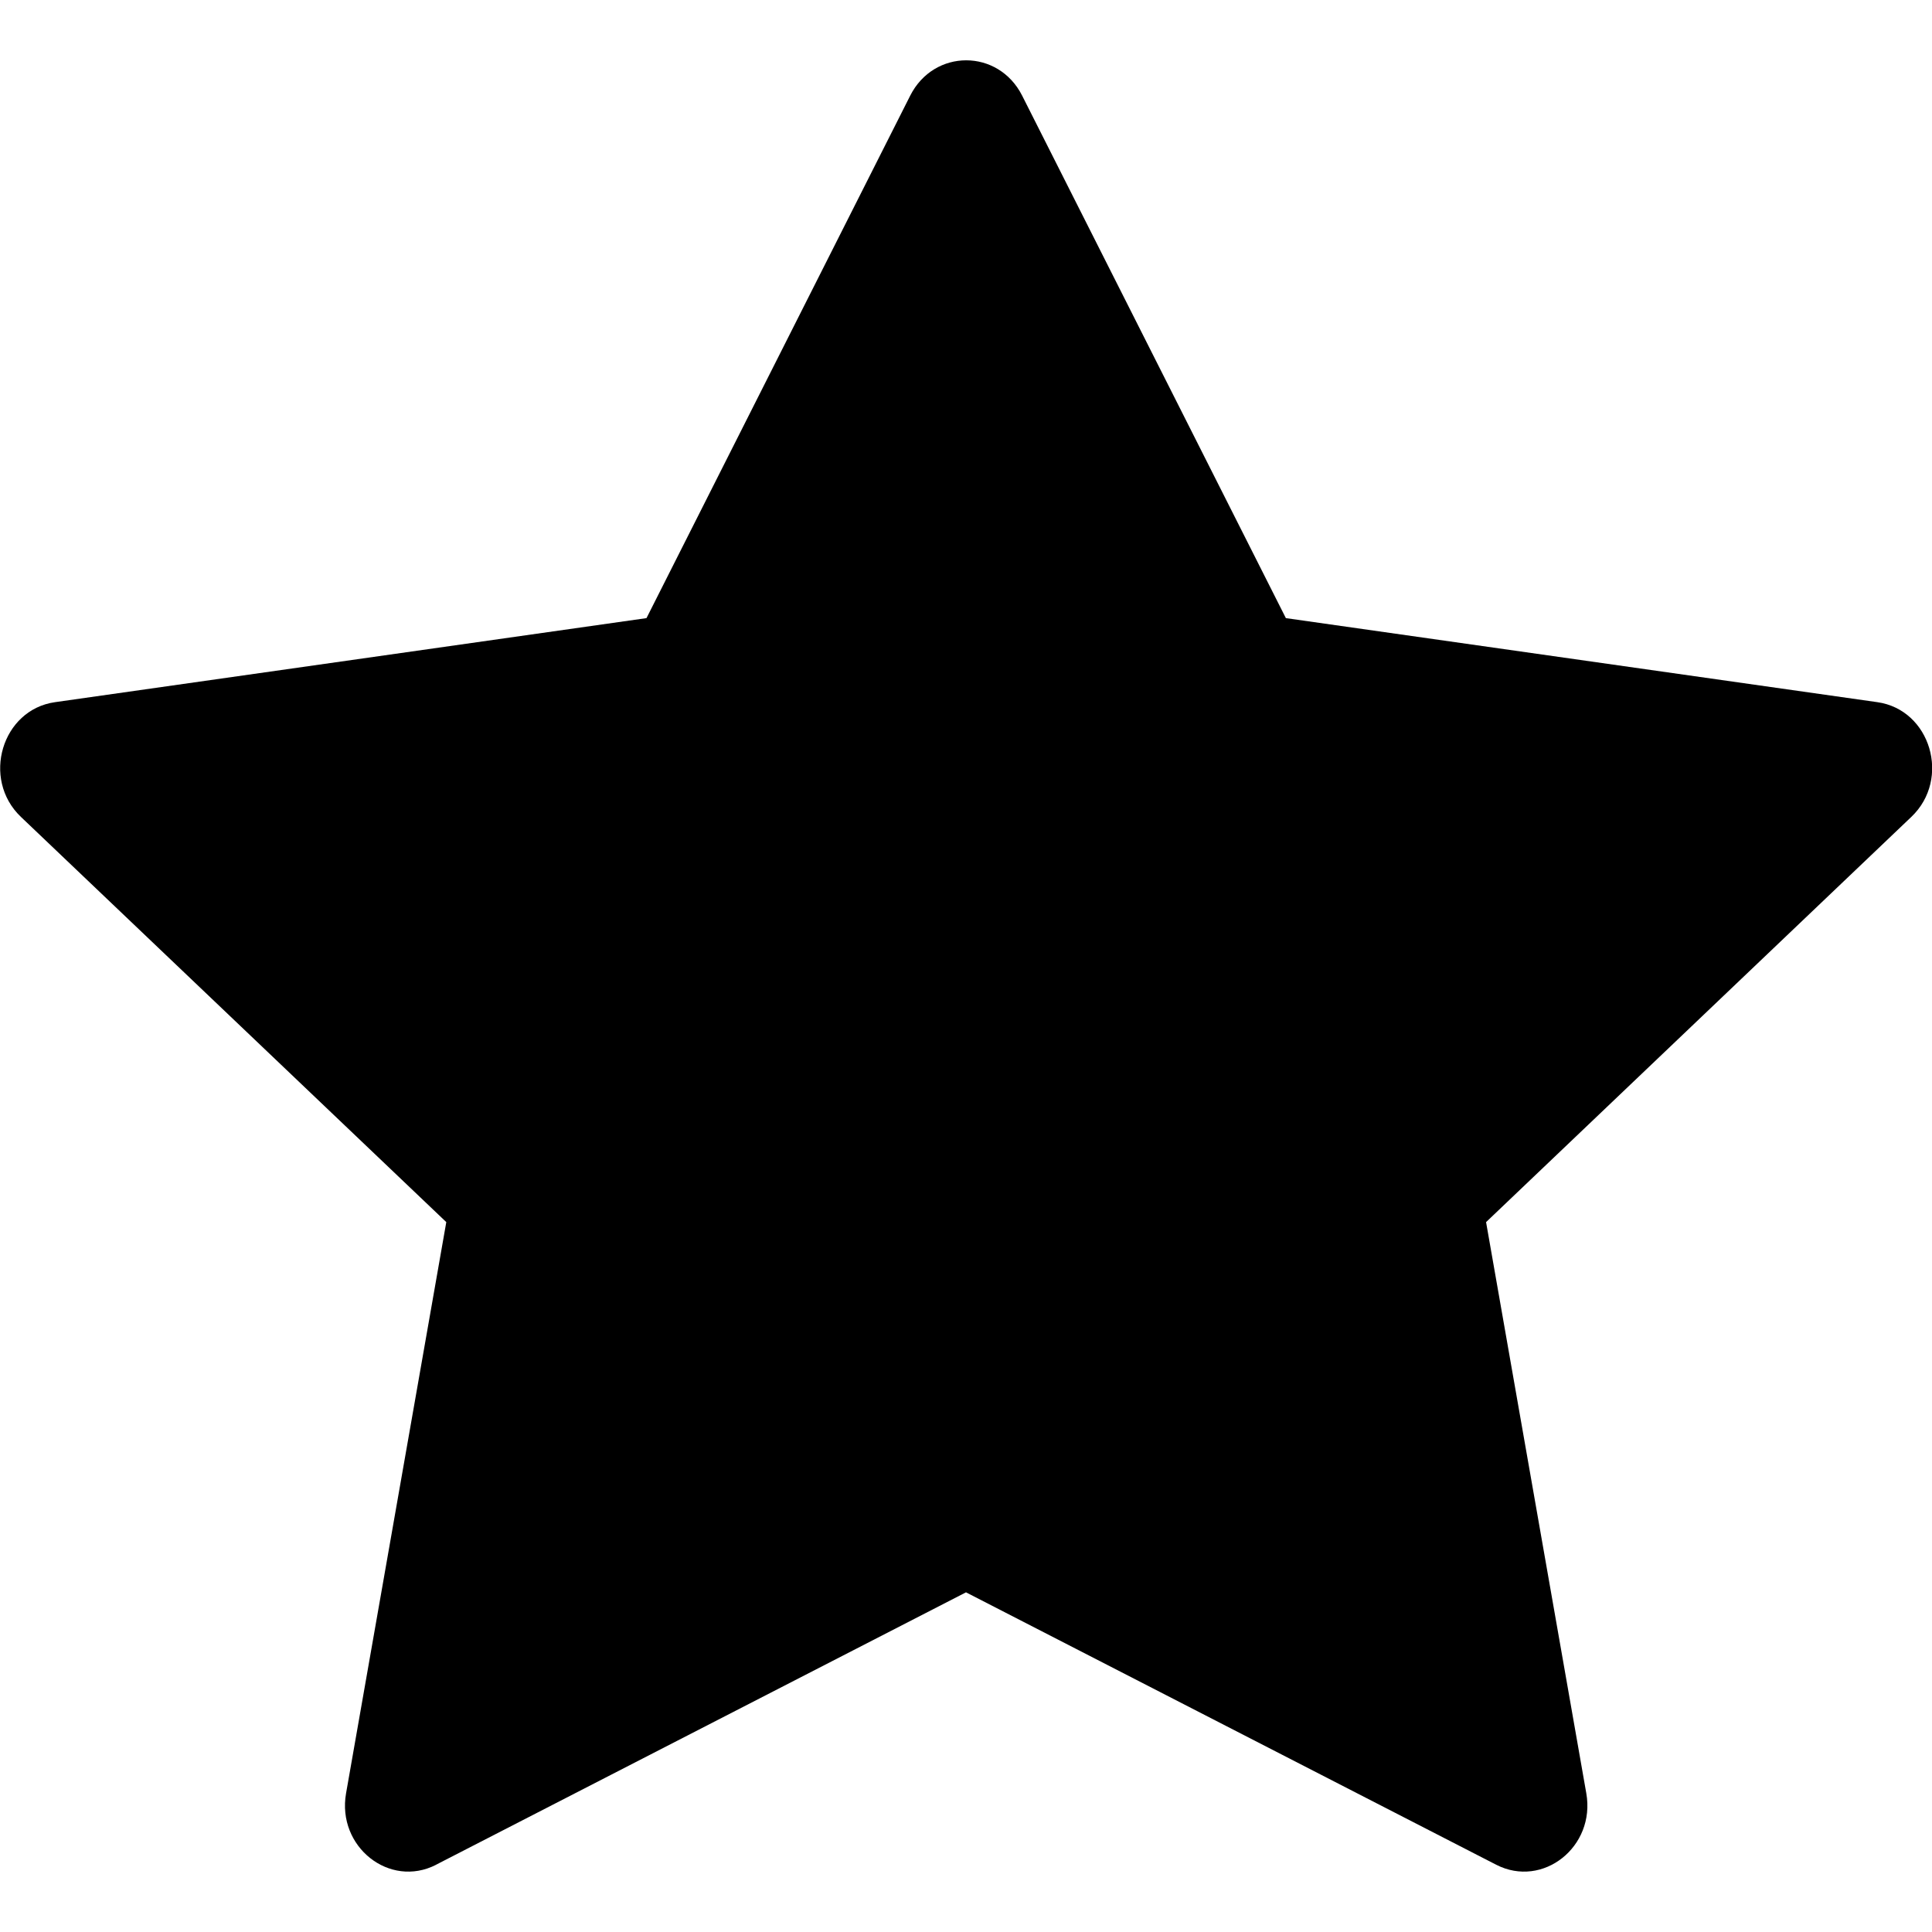
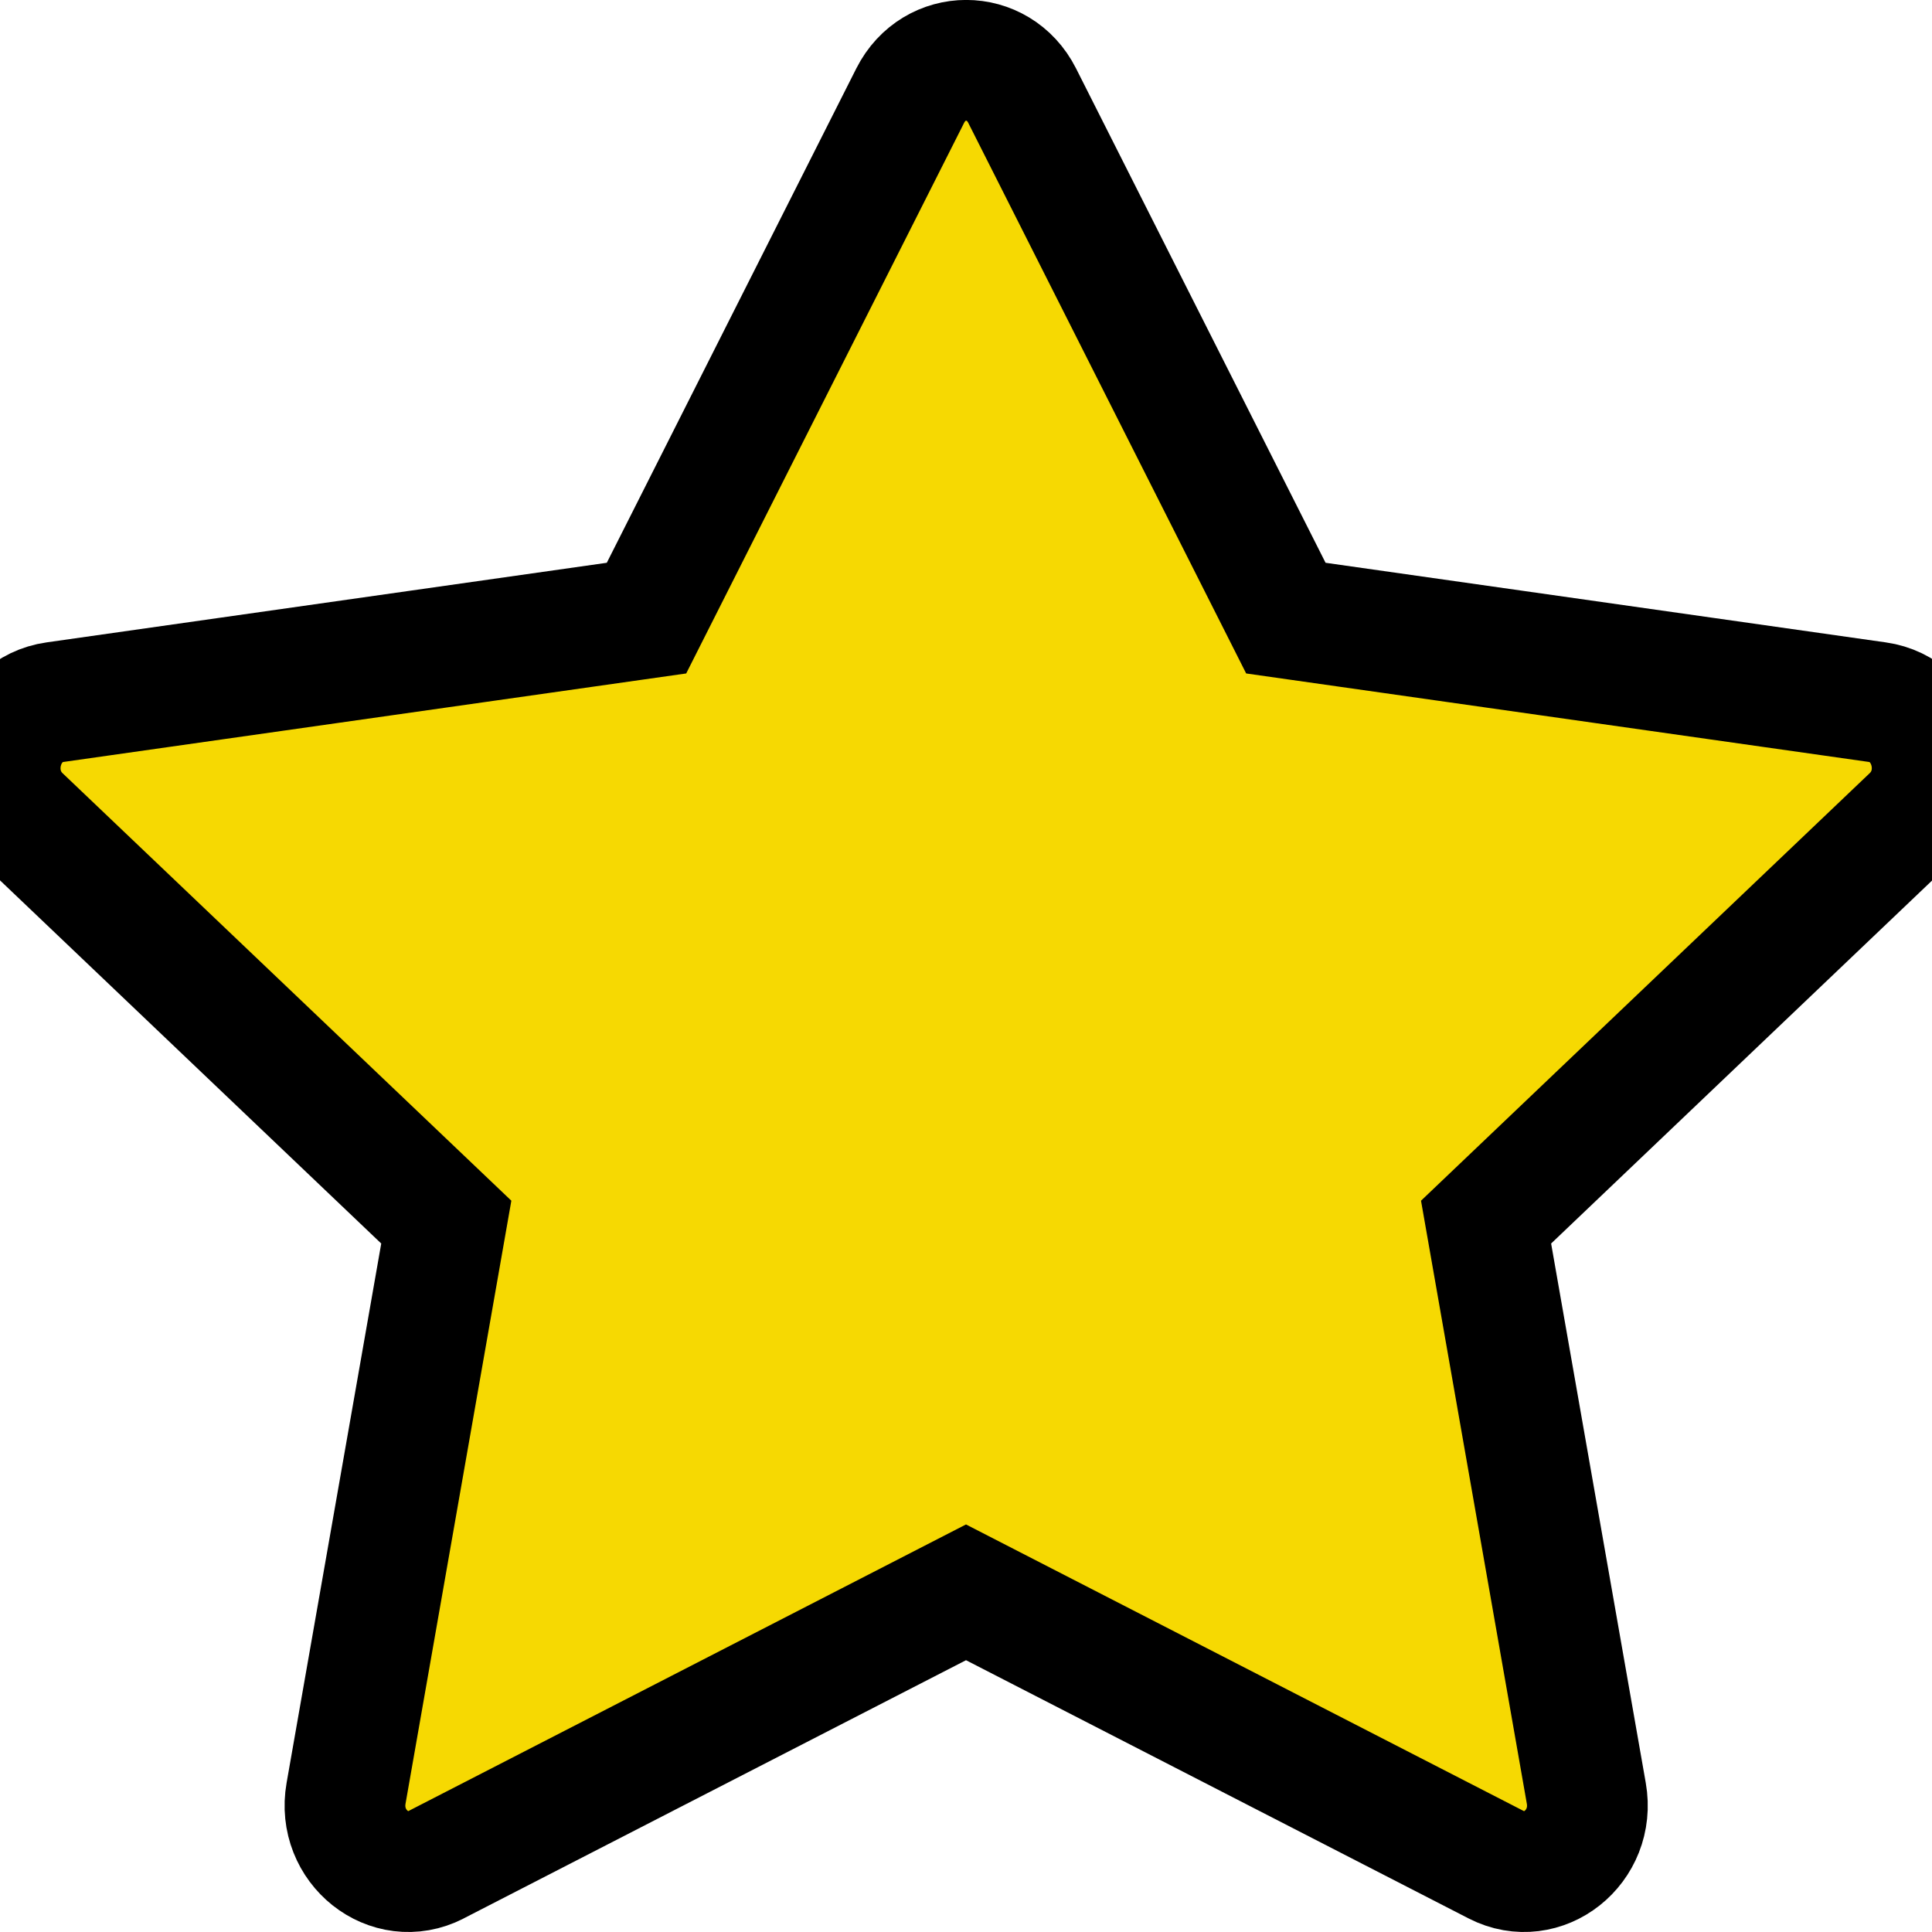
- <svg xmlns="http://www.w3.org/2000/svg" width="16" height="16" fill="currentColor" class="bi bi-star-fill" viewBox="0 0 16 16">
+ <svg xmlns="http://www.w3.org/2000/svg" width="16" height="16" fill="#F6D902" stroke="black" class="bi bi-star-fill" viewBox="0 0 16 16">
  <path d="M3.612 15.443c-.386.198-.824-.149-.746-.592l.83-4.73L.173 6.765c-.329-.314-.158-.888.283-.95l4.898-.696L7.538.792c.197-.39.73-.39.927 0l2.184 4.327 4.898.696c.441.062.612.636.282.95l-3.522 3.356.83 4.73c.078.443-.36.79-.746.592L8 13.187l-4.389 2.256z" />
</svg>
